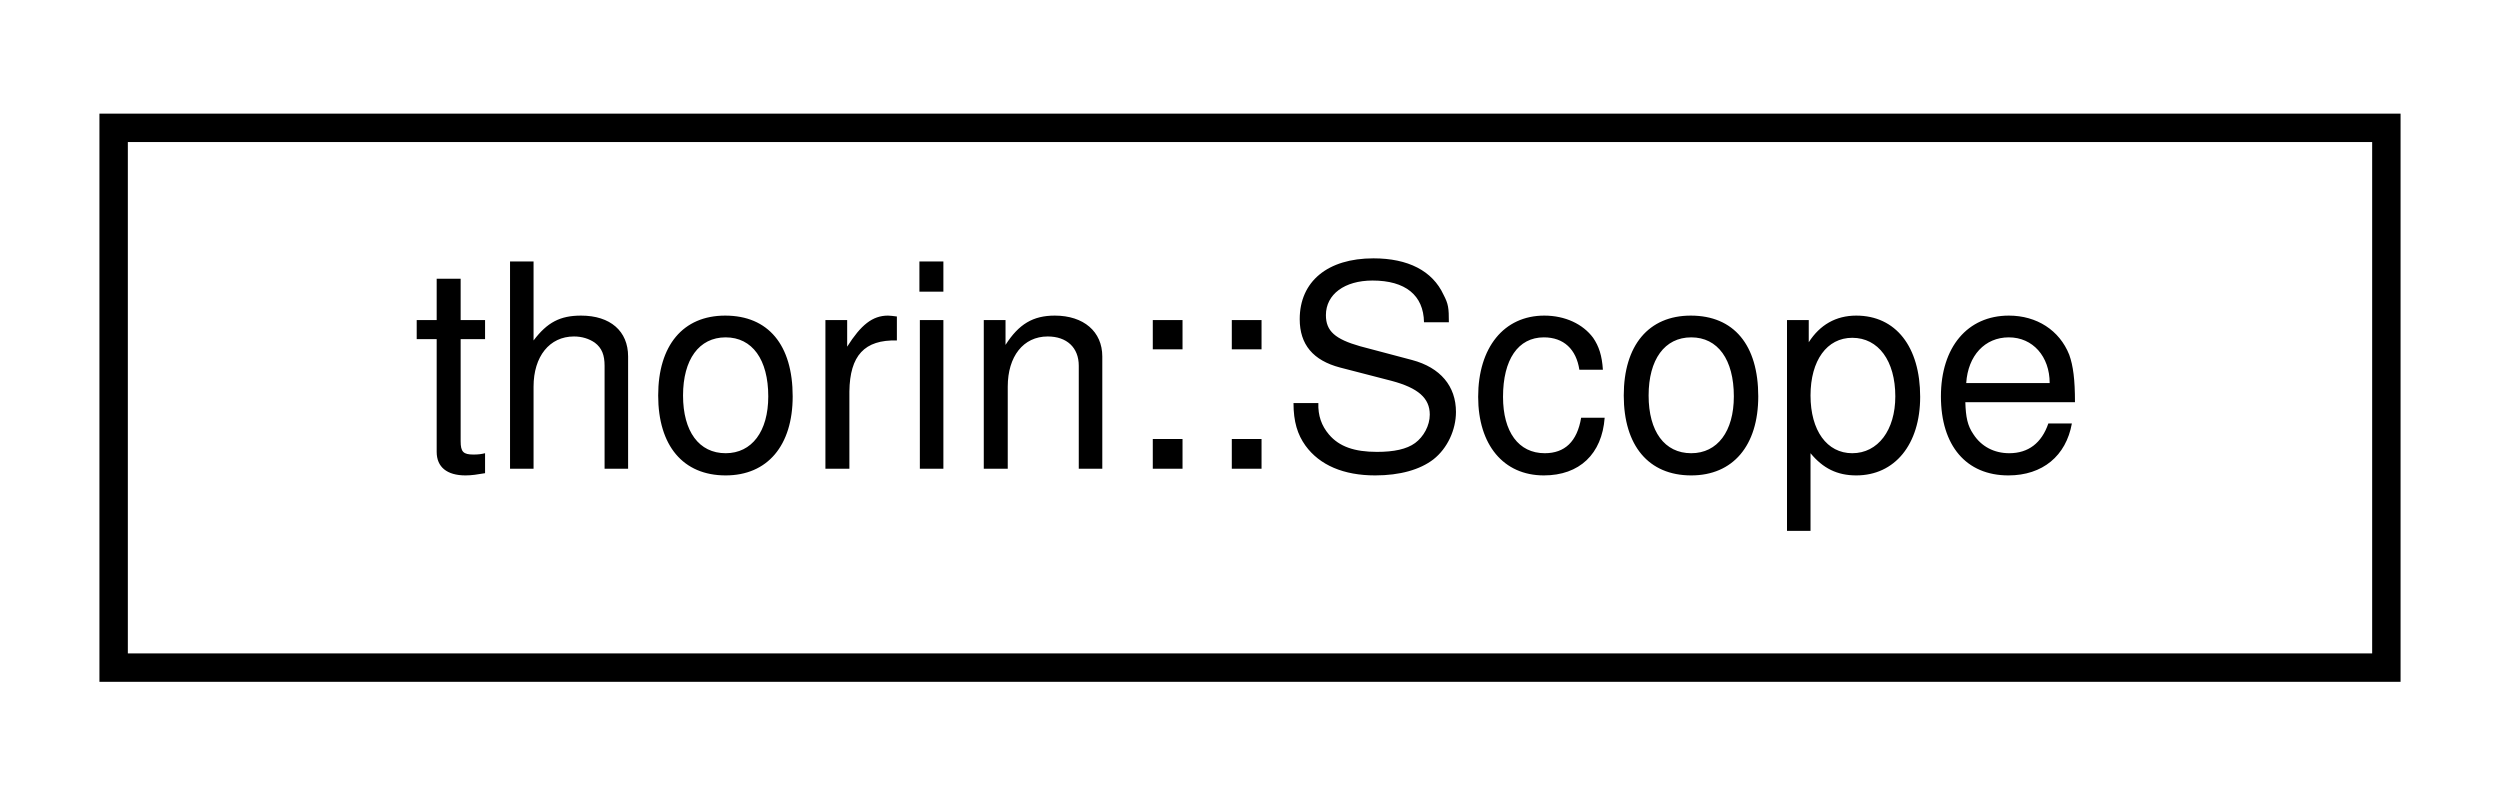
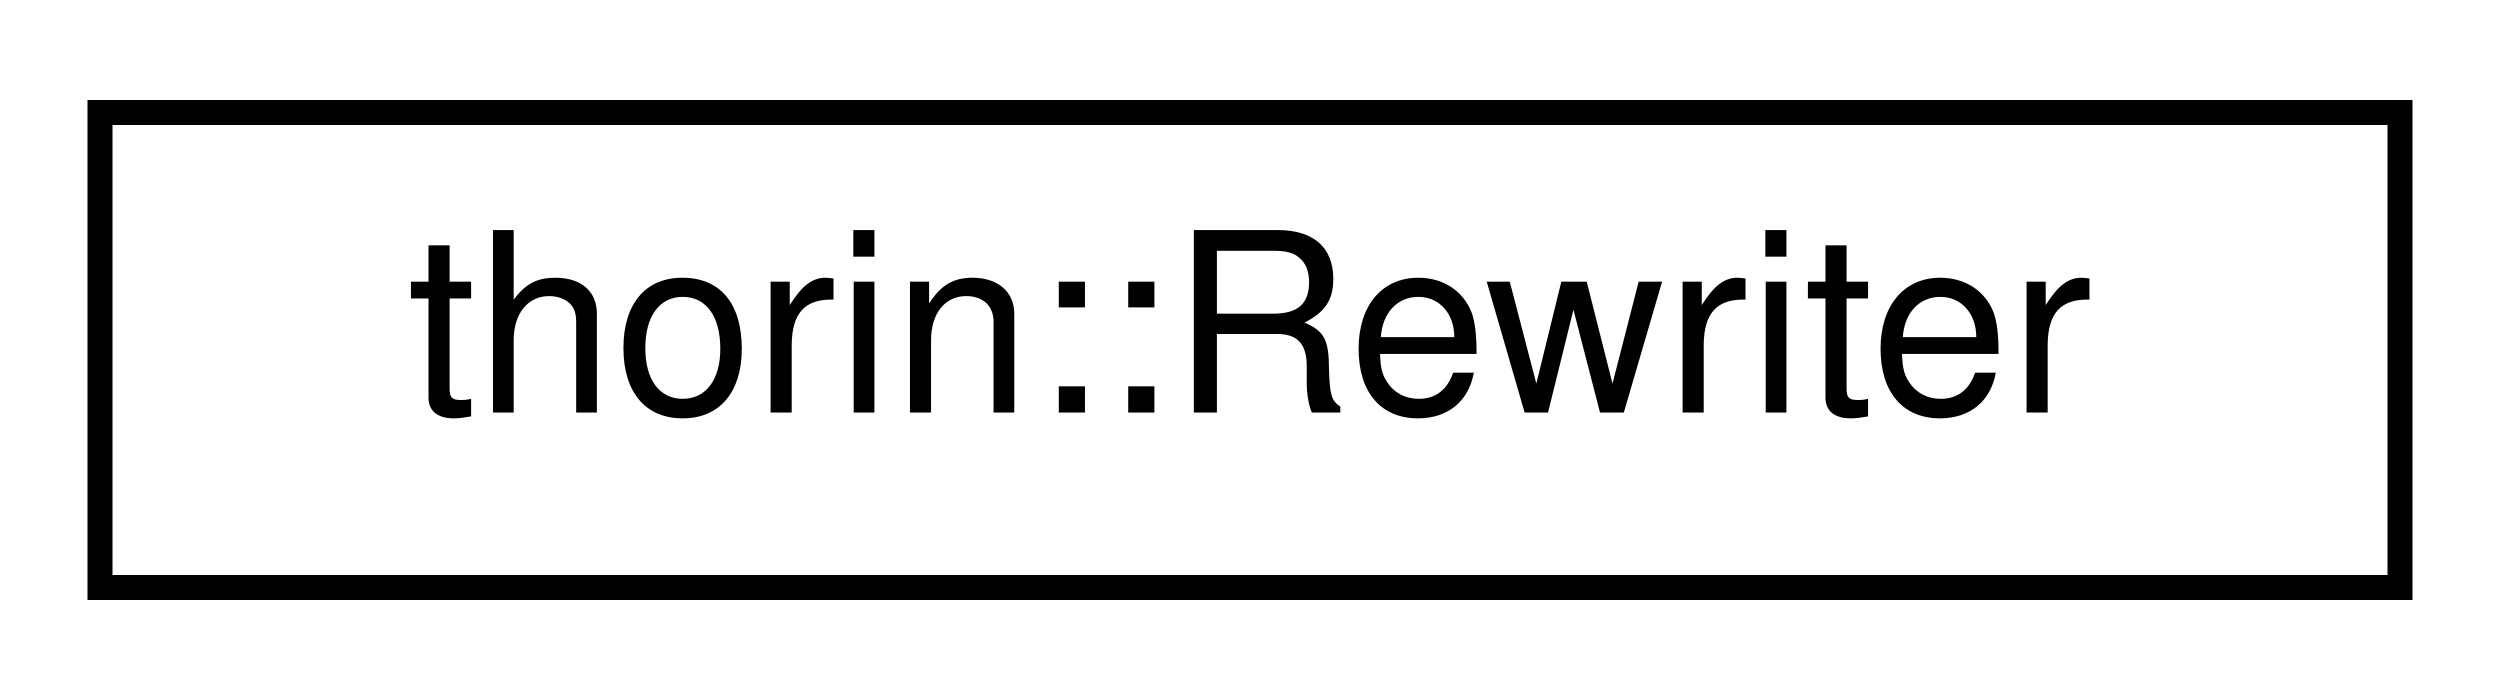
- <svg xmlns="http://www.w3.org/2000/svg" xmlns:xlink="http://www.w3.org/1999/xlink" width="88pt" height="28pt" viewBox="0.00 0.00 88.00 28.00">
+ <svg xmlns="http://www.w3.org/2000/svg" xmlns:xlink="http://www.w3.org/1999/xlink" width="100pt" height="28pt" viewBox="0.00 0.00 100.00 28.00">
  <g id="graph0" class="graph" transform="scale(1 1) rotate(0) translate(4 24)">
    <g id="node1" class="node">
      <g id="a_node1">
-         <a xlink:href="classthorin_1_1Scope.html" target="_top" xlink:title="A Scope represents a region of Defs that are live from the view of an entry's Var.">
-           <polygon fill="none" stroke="black" points="0,-0.5 0,-19.5 80,-19.5 80,-0.5 0,-0.5" />
-           <text text-anchor="middle" x="40" y="-7.5" font-family="Helvetica,sans-Serif" font-size="10.00">thorin::Scope</text>
+         <a xlink:href="classthorin_1_1Rewriter.html" target="_top" xlink:title="Rewrites part of a program.">
+           <polygon fill="none" stroke="black" points="0,-0.5 0,-19.5 92,-19.5 92,-0.5 0,-0.5" />
+           <text text-anchor="middle" x="46" y="-7.5" font-family="Helvetica,sans-Serif" font-size="10.00">thorin::Rewriter</text>
        </a>
      </g>
    </g>
  </g>
</svg>
